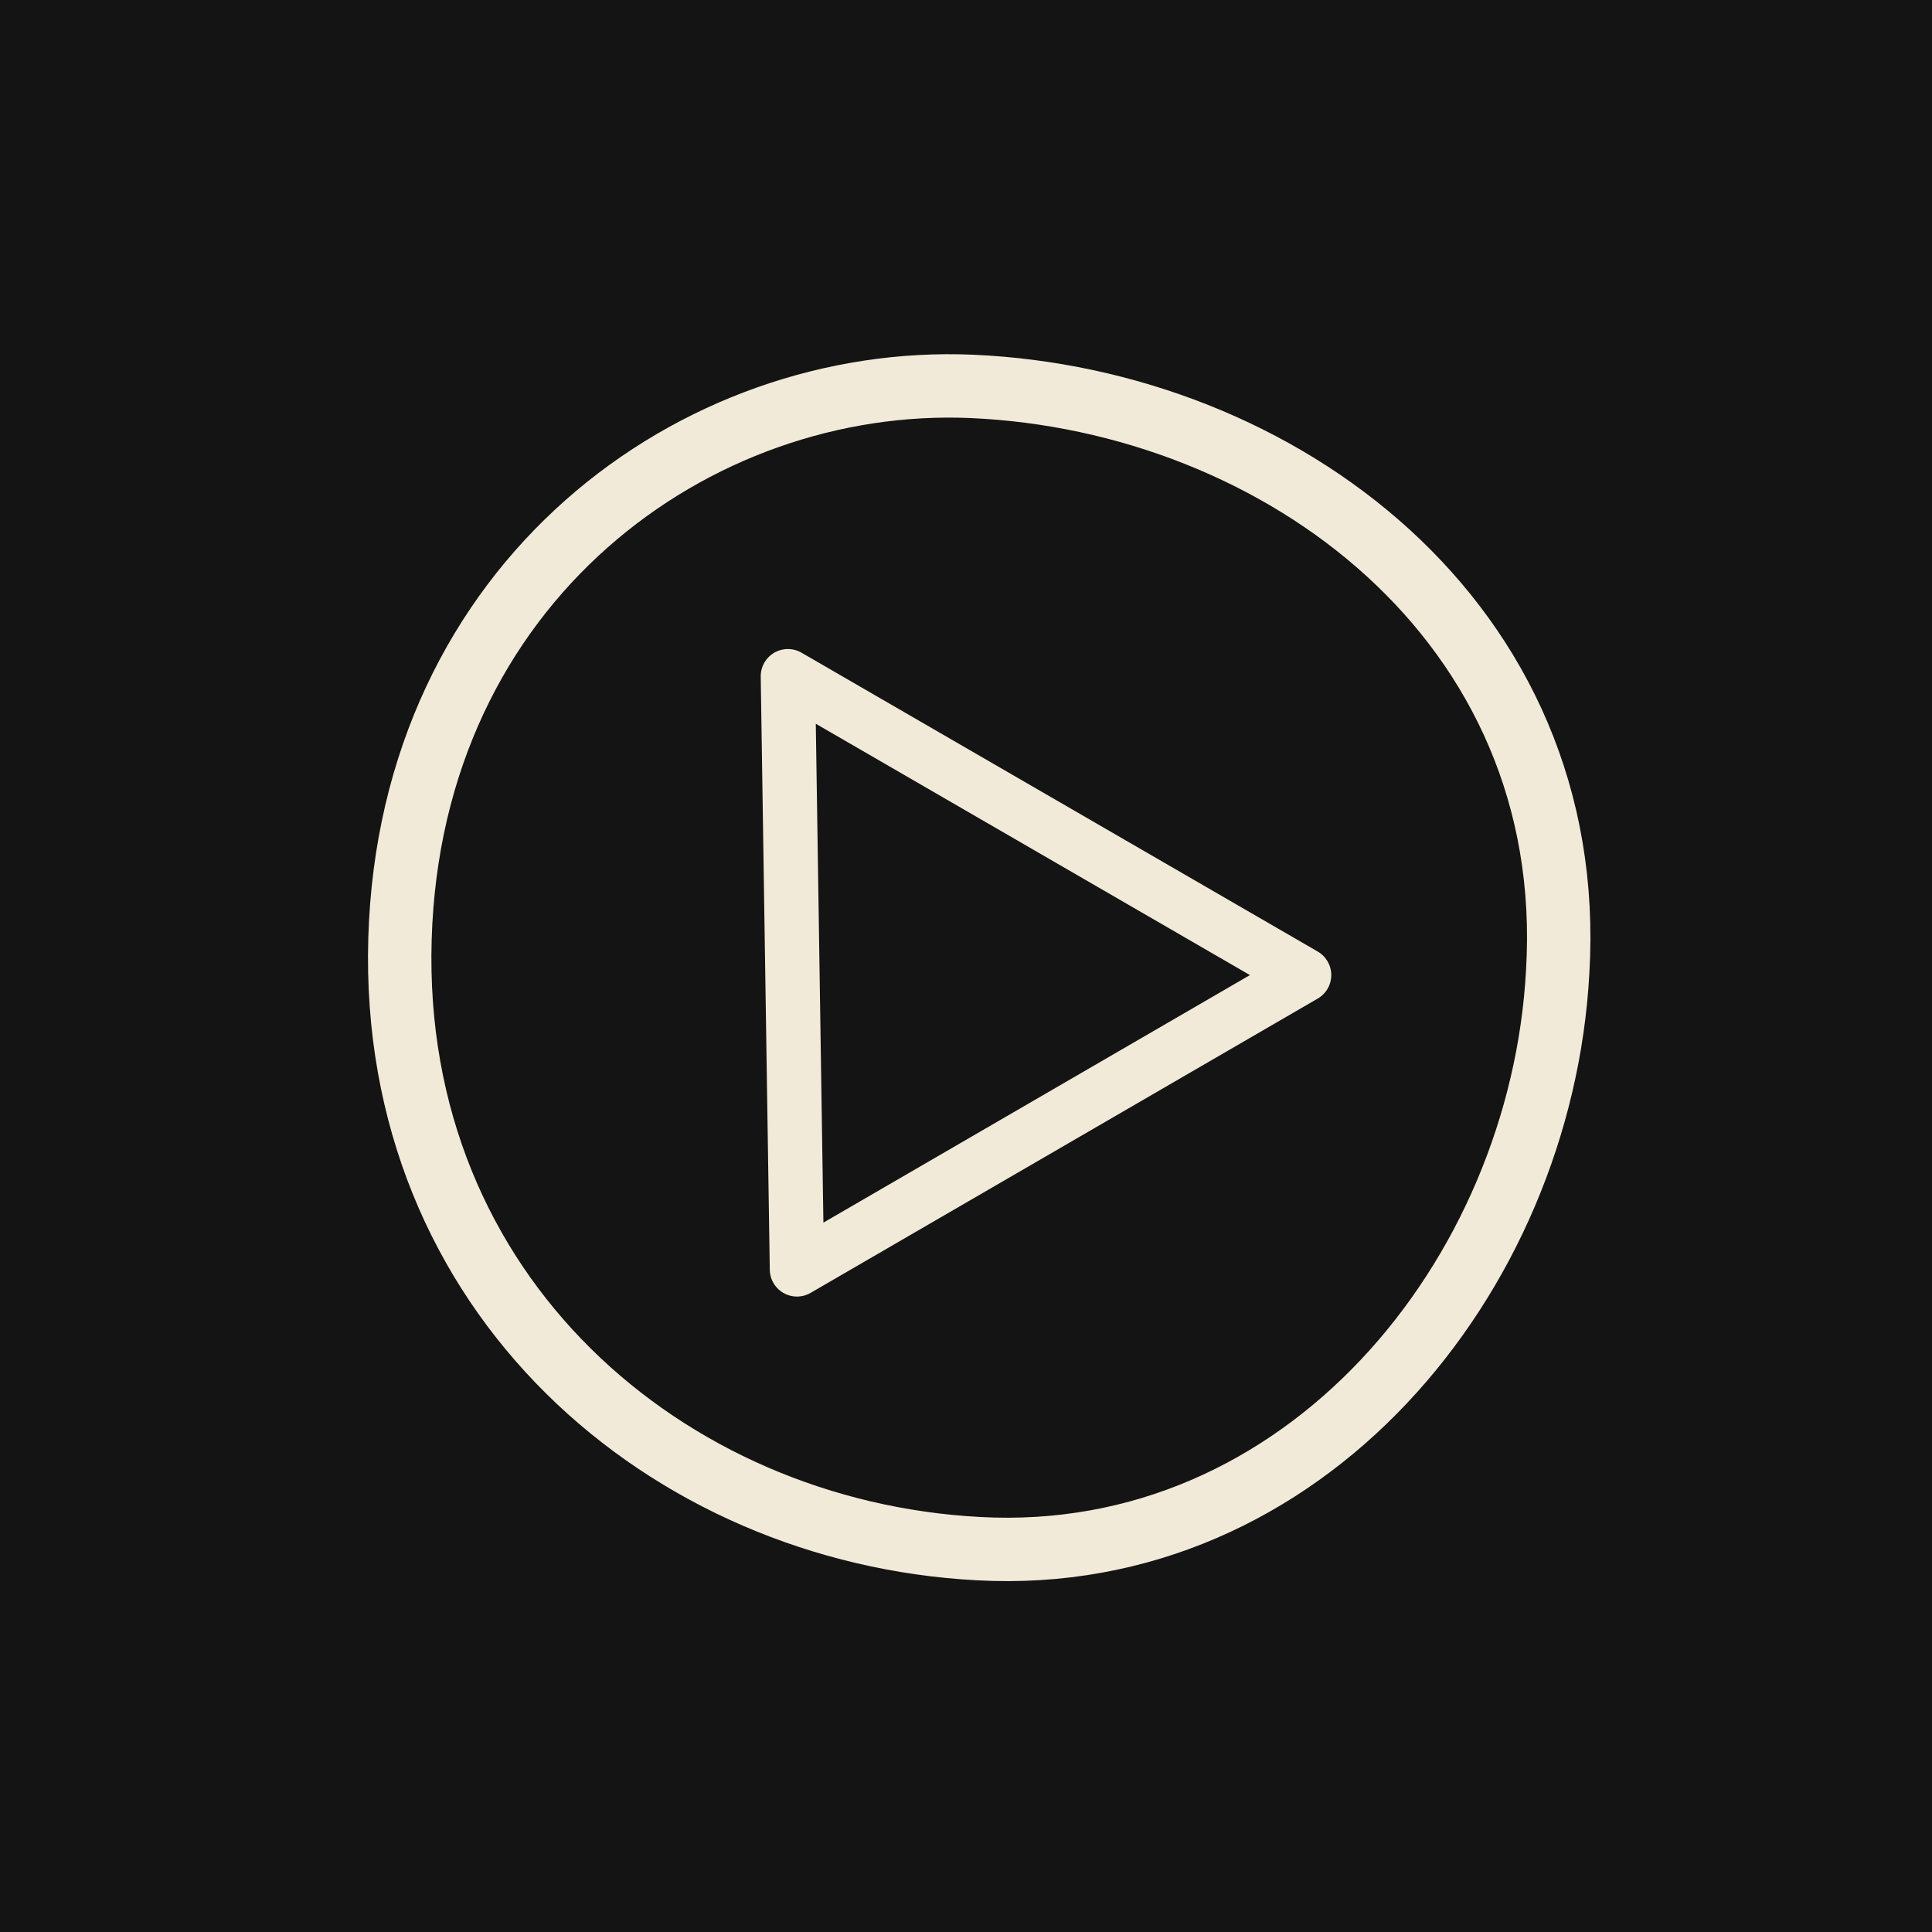
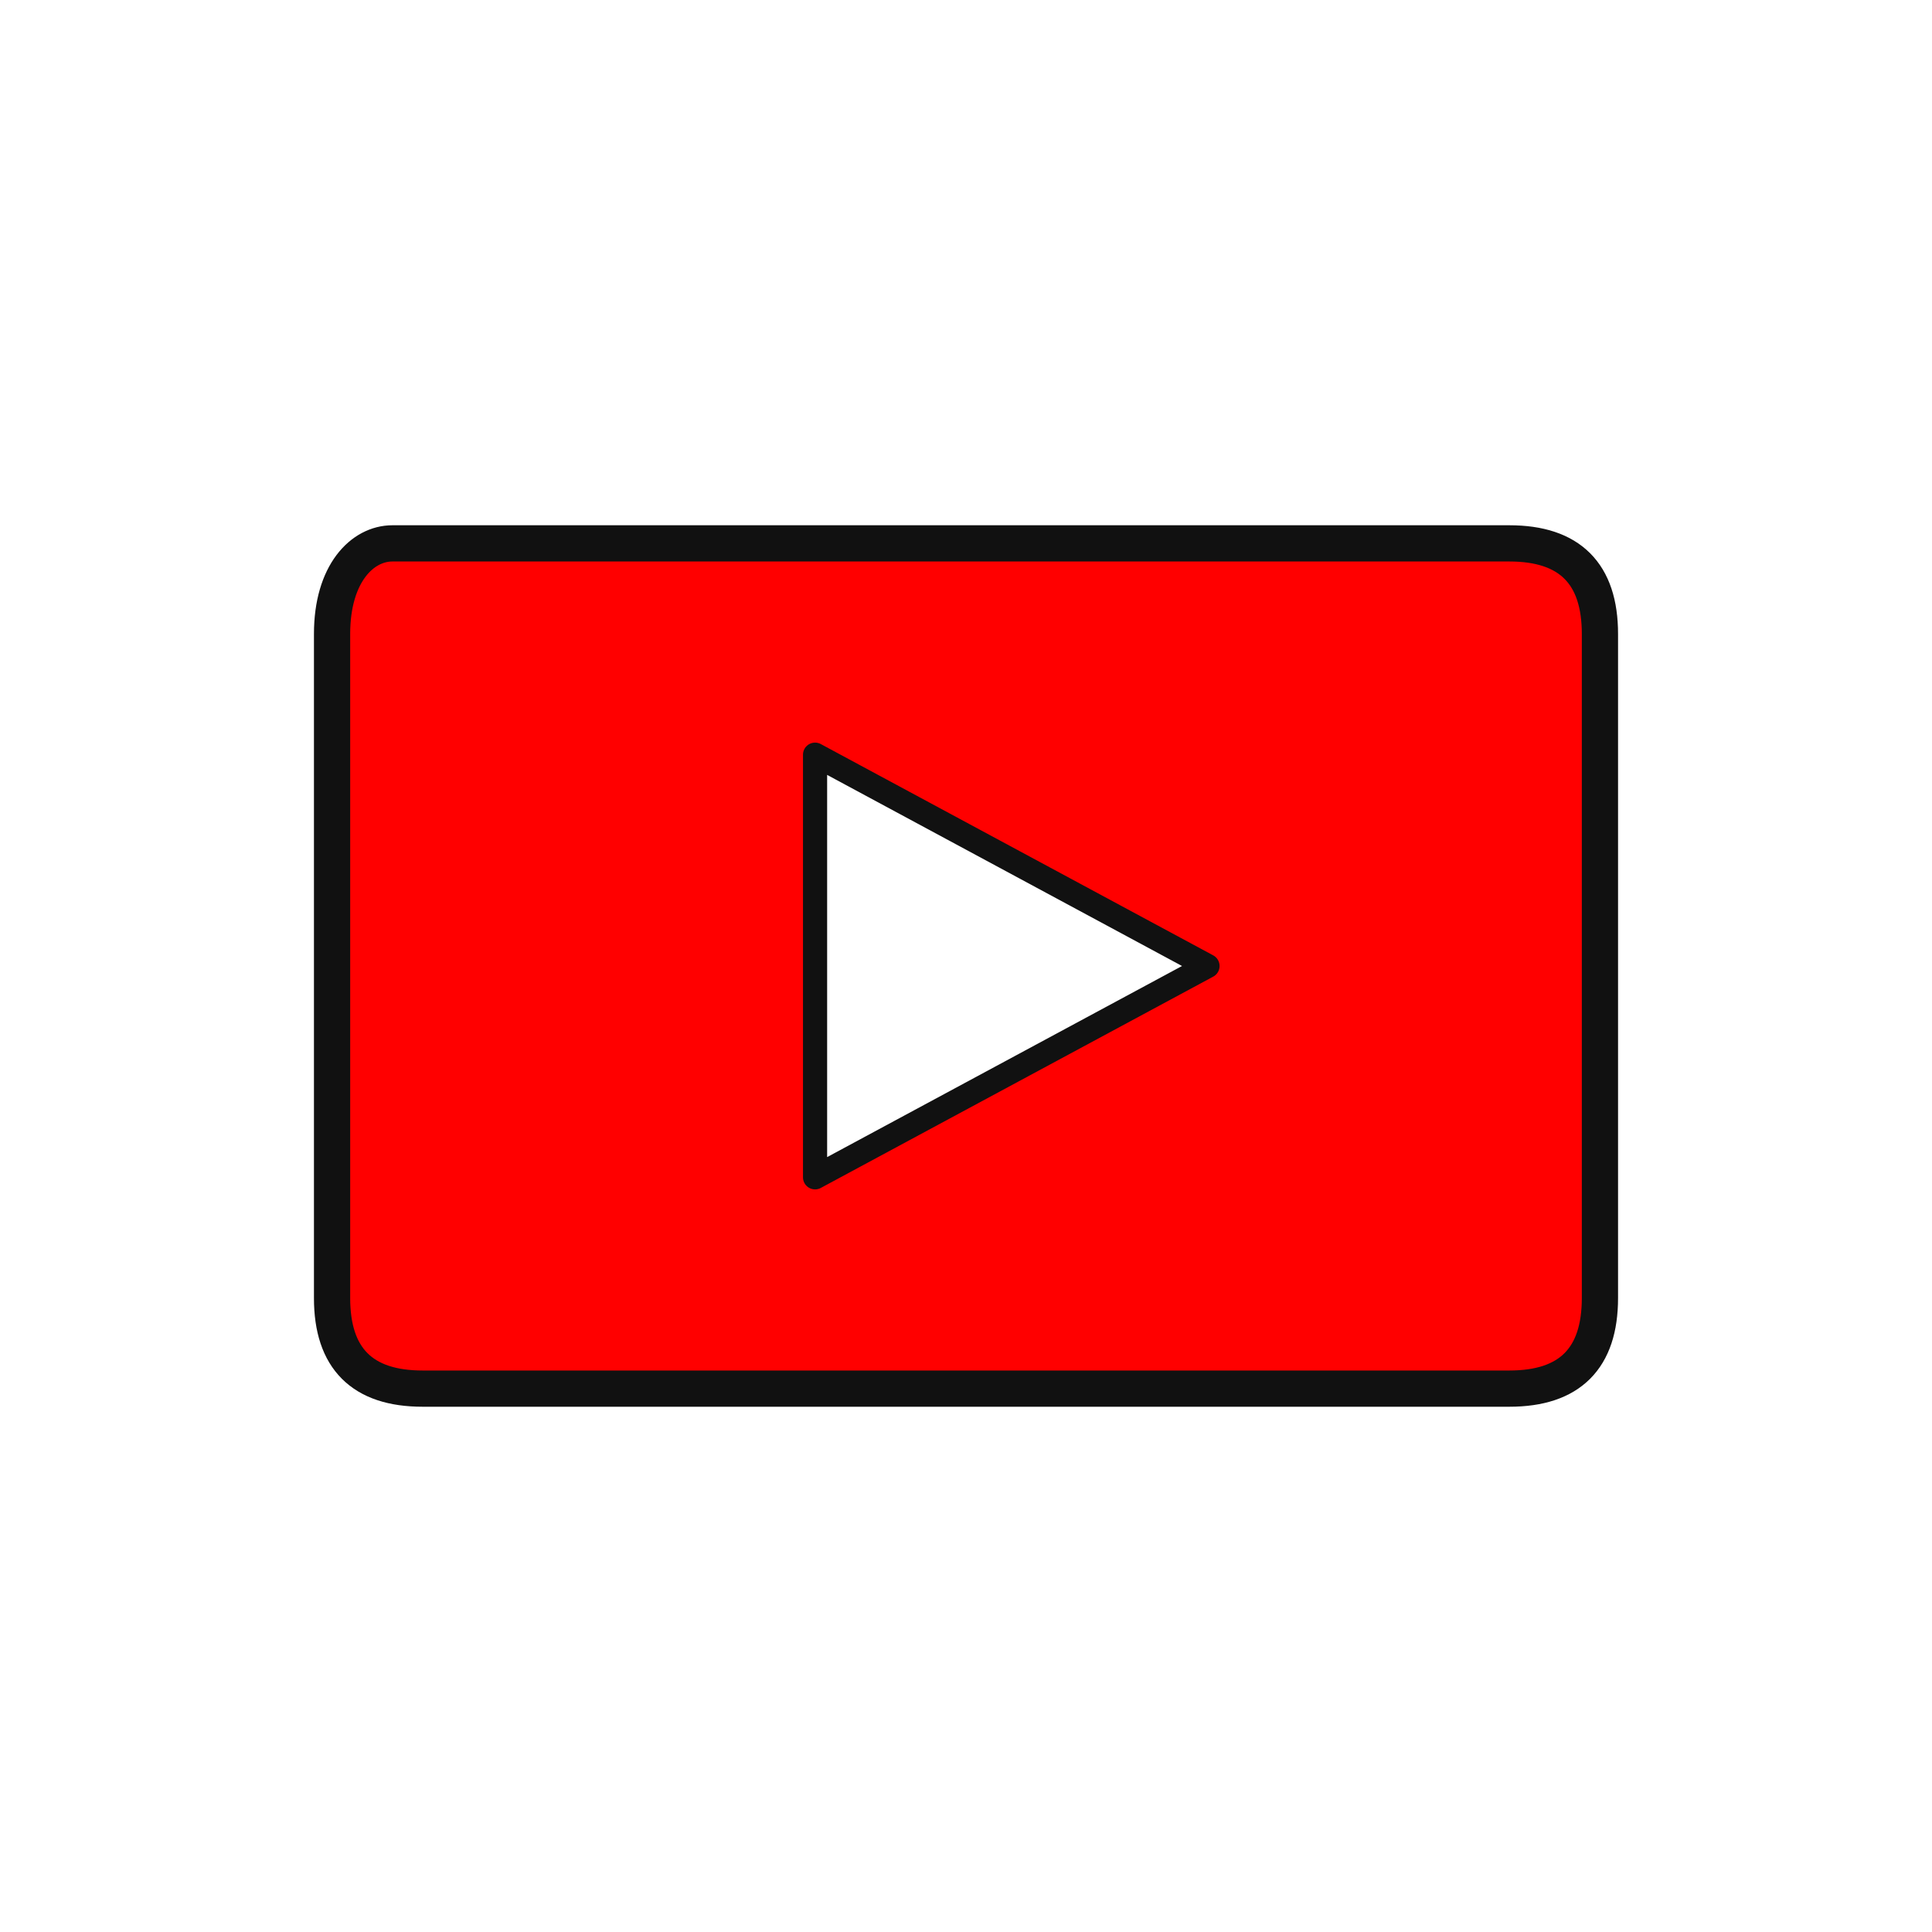
<svg xmlns="http://www.w3.org/2000/svg" viewBox="0 0 128 128" role="img" aria-label="YouTube Declutter">
-   <rect width="128" height="128" fill="#141414" />
-   <g fill="none" stroke="#f2ead8" stroke-linecap="round" stroke-linejoin="round">
-     <path stroke-width="4.2" d="M26.5 62.2       C27.2 38.5 46.1 24.8 64.4 25.6       C84.8 26.5 104.6 41.2 103.2 64.4       C102.1 84.6 86.4 103.8 64.8 102.6       C44.2 101.5 25.8 85.8 26.5 62.2 Z" />
-     <path stroke-width="3.6" d="M52.2 44.8 L52.8 84.1 L86.4 64.6 Z" />
-   </g>
+   <rect width="128" height="128" fill="#ffffff" />
+   <path fill="#ff0000" stroke="#111111" stroke-width="2.4" stroke-linejoin="round" d="M26 36        C24 36 22 38 22 42        L22 86        C22 90 24 92 28 92        L100 92        C104 92 106 90 106 86        L106 42        C106 38 104 36 100 36        Z" />
+   <path fill="#ffffff" stroke="#111111" stroke-width="1.6" stroke-linejoin="round" d="M54 50 L54 78 L80 64 Z" />
</svg>
